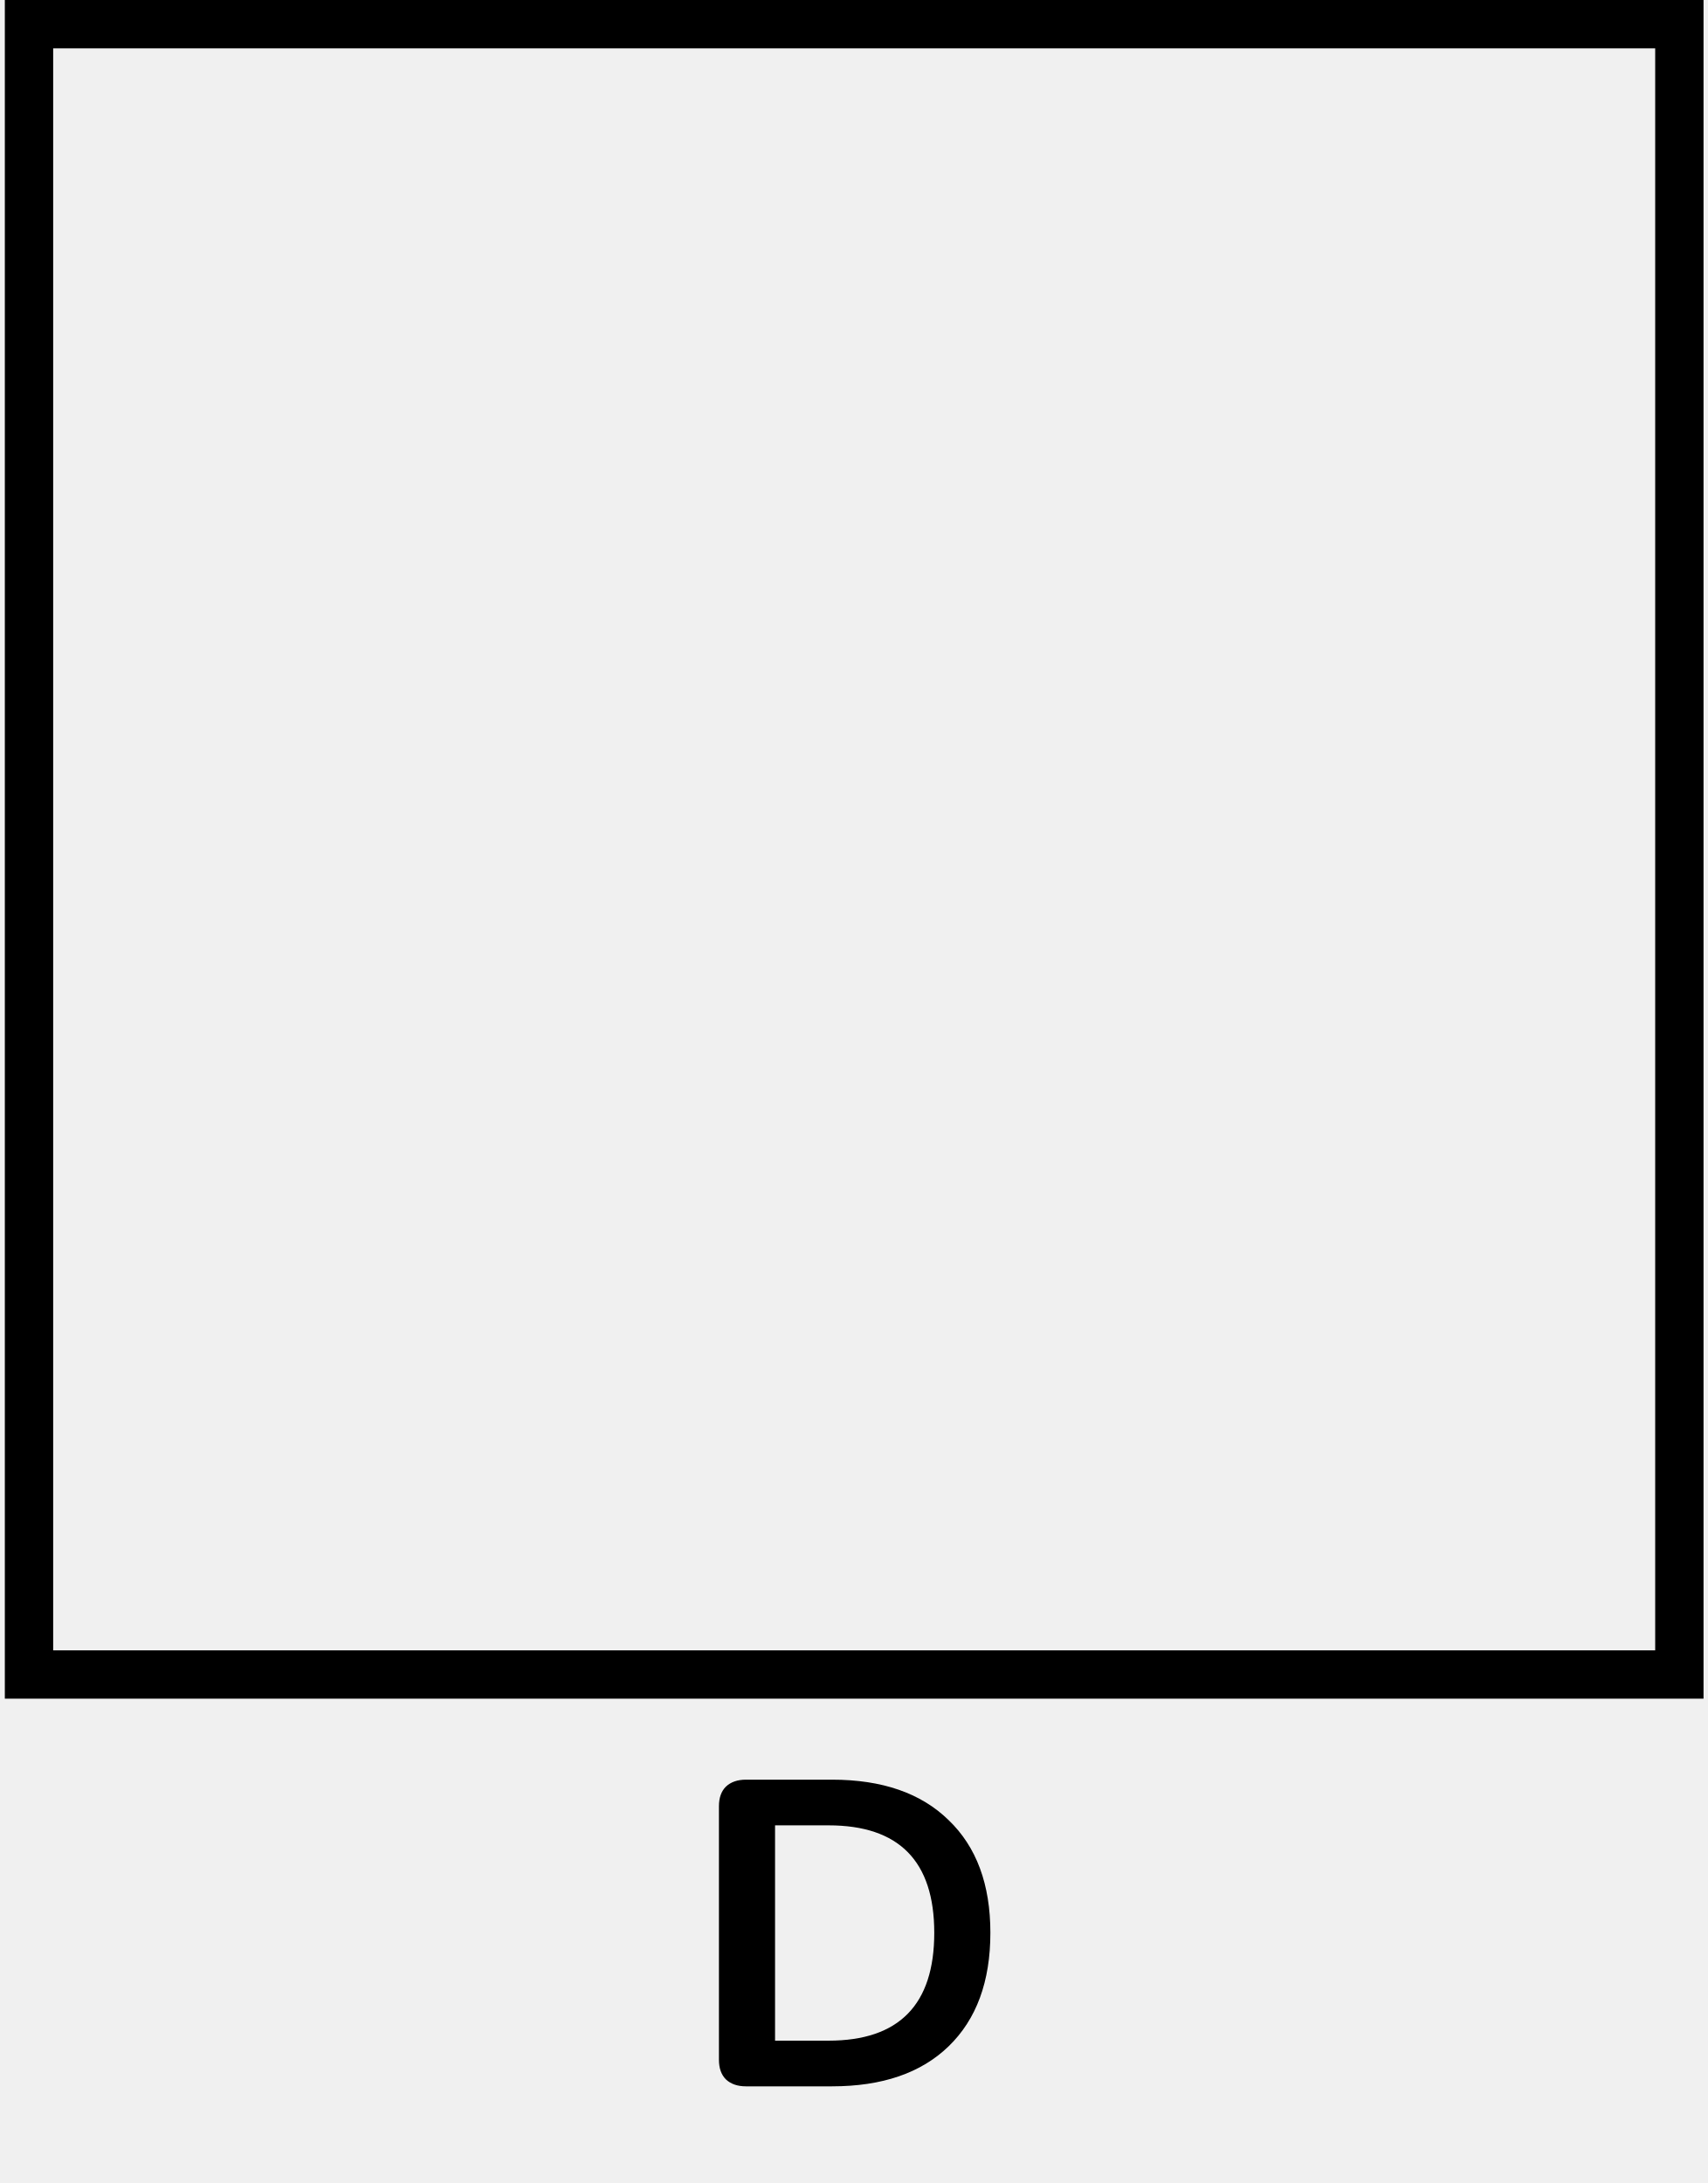
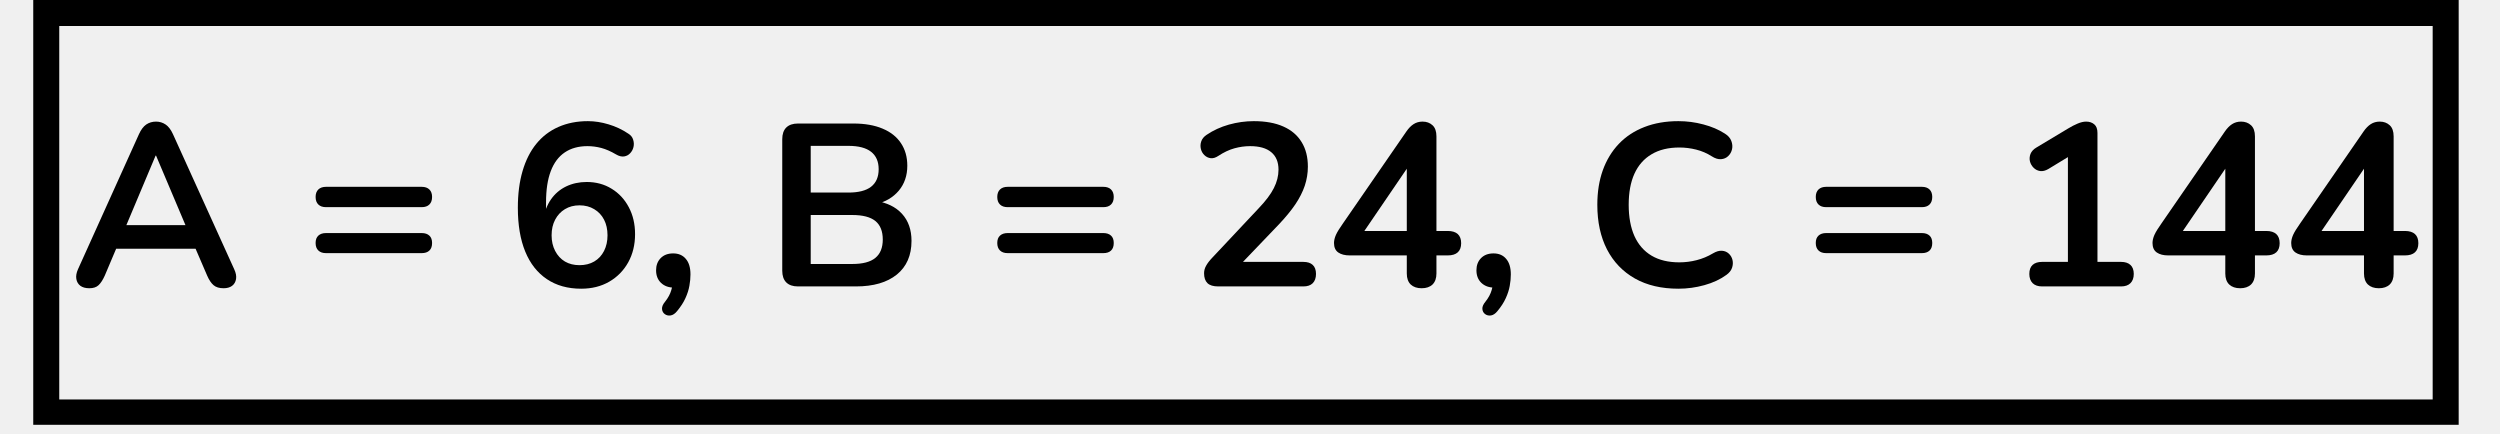
- <svg xmlns="http://www.w3.org/2000/svg" width="212" height="271" viewBox="0 0 212 271" fill="none">
-   <mask id="mask0_295_113" style="mask-type:luminance" maskUnits="userSpaceOnUse" x="0" y="0" width="212" height="211">
-     <path d="M0.6 0H211.475V210.875H0.6V0Z" fill="white" />
-   </mask>
-   <g mask="url(#mask0_295_113)">
-     <path d="M211.475 210.875H0.6V0H211.475V210.875Z" stroke="black" stroke-width="12" />
+ <svg xmlns="http://www.w3.org/2000/svg" width="571" zoomAndPan="magnify" viewBox="0 0 428.25 74.25" height="99" preserveAspectRatio="xMidYMid meet" version="1.0">
+   <defs>
+     <g />
+     <clipPath id="ffdfe94d4b">
+       <path d="M 5.695 0 L 421.172 0 L 421.172 72.766 L 5.695 72.766 Z M 5.695 0 " clip-rule="nonzero" />
+     </clipPath>
+   </defs>
+   <g clip-path="url(#ffdfe94d4b)">
+     <path stroke-linecap="butt" transform="matrix(0.7425, 0, 0, 0.7425, 5.693872, -0.00000198)" fill="none" stroke-linejoin="miter" d="M 0.002 0 L 559.566 0 L 559.566 98.159 L 0.002 98.159 Z M 0.002 0 " stroke="#000000" stroke-width="12" stroke-opacity="1" stroke-miterlimit="4" />
  </g>
-   <path d="M92.597 259C91.552 259 90.725 258.712 90.112 258.136C89.537 257.56 89.249 256.75 89.249 255.706V224.224C89.249 223.18 89.537 222.37 90.112 221.794C90.725 221.218 91.552 220.93 92.597 220.93H103.289C109.517 220.93 114.341 222.604 117.761 225.952C121.217 229.264 122.945 233.926 122.945 239.938C122.945 245.986 121.217 250.684 117.761 254.032C114.341 257.344 109.517 259 103.289 259H92.597ZM102.857 253.33C111.605 253.33 115.979 248.866 115.979 239.938C115.979 231.046 111.605 226.6 102.857 226.6H96.215V253.33H102.857Z" fill="black" />
+   <g fill="#000000" fill-opacity="1">
+     <g transform="translate(11.967, 49.06462)">
+       <g>
+         <path d="M 3.328 0.312 C 2.691 0.312 2.18 0.172 1.797 -0.109 C 1.422 -0.398 1.191 -0.789 1.109 -1.281 C 1.023 -1.77 1.117 -2.32 1.391 -2.938 L 11.844 -26.094 C 12.188 -26.852 12.598 -27.398 13.078 -27.734 C 13.566 -28.066 14.129 -28.234 14.766 -28.234 C 15.367 -28.234 15.914 -28.066 16.406 -27.734 C 16.895 -27.398 17.312 -26.852 17.656 -26.094 L 28.156 -2.938 C 28.445 -2.32 28.551 -1.766 28.469 -1.266 C 28.383 -0.766 28.156 -0.375 27.781 -0.094 C 27.414 0.176 26.93 0.312 26.328 0.312 C 25.586 0.312 25.016 0.133 24.609 -0.219 C 24.203 -0.57 23.836 -1.117 23.516 -1.859 L 20.938 -7.844 L 23.078 -6.453 L 6.375 -6.453 L 8.516 -7.844 L 5.984 -1.859 C 5.641 -1.098 5.281 -0.547 4.906 -0.203 C 4.539 0.141 4.016 0.312 3.328 0.312 Z M 14.688 -22.406 L 9.141 -9.219 L 8.109 -10.5 L 21.344 -10.5 L 20.344 -9.219 L 14.766 -22.406 Z M 14.688 -22.406 " />
+       </g>
+     </g>
+   </g>
+   <g fill="#000000" fill-opacity="1">
+     <g transform="translate(41.42647, 49.06462)">
+       <g />
+     </g>
+   </g>
+   <g fill="#000000" fill-opacity="1">
+     <g transform="translate(52.15701, 49.06462)">
+       <g>
+         <path d="M 3.688 -13.578 C 3.125 -13.578 2.688 -13.727 2.375 -14.031 C 2.062 -14.332 1.906 -14.766 1.906 -15.328 C 1.906 -15.879 2.062 -16.305 2.375 -16.609 C 2.688 -16.91 3.125 -17.062 3.688 -17.062 L 20.078 -17.062 C 20.648 -17.062 21.086 -16.91 21.391 -16.609 C 21.703 -16.305 21.859 -15.879 21.859 -15.328 C 21.859 -14.766 21.703 -14.332 21.391 -14.031 C 21.086 -13.727 20.648 -13.578 20.078 -13.578 Z M 3.688 -5.703 C 3.125 -5.703 2.688 -5.852 2.375 -6.156 C 2.062 -6.457 1.906 -6.883 1.906 -7.438 C 1.906 -8 2.062 -8.422 2.375 -8.703 C 2.688 -8.992 3.125 -9.141 3.688 -9.141 L 20.078 -9.141 C 20.648 -9.141 21.086 -8.992 21.391 -8.703 C 21.703 -8.422 21.859 -8 21.859 -7.438 C 21.859 -6.863 21.703 -6.43 21.391 -6.141 C 21.086 -5.848 20.648 -5.703 20.078 -5.703 Z M 3.688 -5.703 " />
+       </g>
+     </g>
+   </g>
+   <g fill="#000000" fill-opacity="1">
+     <g transform="translate(75.91465, 49.06462)">
+       <g />
+     </g>
+   </g>
+   <g fill="#000000" fill-opacity="1">
+     <g transform="translate(86.64519, 49.06462)">
+       <g>
+         <path d="M 12.906 0.391 C 10.613 0.391 8.656 -0.156 7.031 -1.25 C 5.406 -2.344 4.172 -3.914 3.328 -5.969 C 2.484 -8.031 2.062 -10.531 2.062 -13.469 C 2.062 -15.844 2.332 -17.945 2.875 -19.781 C 3.414 -21.613 4.195 -23.16 5.219 -24.422 C 6.25 -25.691 7.508 -26.656 9 -27.312 C 10.5 -27.977 12.188 -28.312 14.062 -28.312 C 15.219 -28.312 16.395 -28.129 17.594 -27.766 C 18.801 -27.41 19.93 -26.879 20.984 -26.172 C 21.41 -25.91 21.688 -25.566 21.812 -25.141 C 21.945 -24.723 21.969 -24.305 21.875 -23.891 C 21.781 -23.484 21.594 -23.129 21.312 -22.828 C 21.039 -22.523 20.691 -22.336 20.266 -22.266 C 19.848 -22.203 19.391 -22.316 18.891 -22.609 C 17.992 -23.141 17.148 -23.508 16.359 -23.719 C 15.566 -23.926 14.773 -24.031 13.984 -24.031 C 12.453 -24.031 11.156 -23.672 10.094 -22.953 C 9.039 -22.242 8.242 -21.176 7.703 -19.75 C 7.16 -18.332 6.891 -16.551 6.891 -14.406 L 6.891 -11.438 L 6.422 -11.438 C 6.629 -12.789 7.066 -13.945 7.734 -14.906 C 8.41 -15.875 9.273 -16.613 10.328 -17.125 C 11.391 -17.633 12.566 -17.891 13.859 -17.891 C 15.461 -17.891 16.883 -17.504 18.125 -16.734 C 19.375 -15.973 20.352 -14.922 21.062 -13.578 C 21.781 -12.234 22.141 -10.691 22.141 -8.953 C 22.141 -7.148 21.75 -5.539 20.969 -4.125 C 20.188 -2.719 19.102 -1.613 17.719 -0.812 C 16.332 -0.008 14.727 0.391 12.906 0.391 Z M 12.625 -3.641 C 13.582 -3.641 14.422 -3.848 15.141 -4.266 C 15.867 -4.691 16.43 -5.297 16.828 -6.078 C 17.223 -6.859 17.422 -7.75 17.422 -8.75 C 17.422 -9.781 17.223 -10.676 16.828 -11.438 C 16.43 -12.207 15.867 -12.805 15.141 -13.234 C 14.422 -13.672 13.582 -13.891 12.625 -13.891 C 11.676 -13.891 10.844 -13.672 10.125 -13.234 C 9.414 -12.805 8.859 -12.207 8.453 -11.438 C 8.047 -10.676 7.844 -9.781 7.844 -8.75 C 7.844 -7.75 8.047 -6.859 8.453 -6.078 C 8.859 -5.297 9.414 -4.691 10.125 -4.266 C 10.844 -3.848 11.676 -3.641 12.625 -3.641 Z M 12.625 -3.641 " />
+       </g>
+     </g>
+   </g>
+   <g fill="#000000" fill-opacity="1">
+     <g transform="translate(110.4028, 49.06462)">
+       <g>
+         <path d="M 5.578 4.234 C 5.234 4.66 4.867 4.906 4.484 4.969 C 4.109 5.031 3.773 4.957 3.484 4.75 C 3.191 4.539 3.031 4.242 3 3.859 C 2.977 3.473 3.156 3.055 3.531 2.609 C 4.051 1.953 4.406 1.289 4.594 0.625 C 4.781 -0.031 4.875 -0.617 4.875 -1.141 L 5.062 0.203 C 4.145 0.203 3.398 -0.066 2.828 -0.609 C 2.266 -1.148 1.984 -1.867 1.984 -2.766 C 1.984 -3.609 2.242 -4.301 2.766 -4.844 C 3.297 -5.383 4.008 -5.656 4.906 -5.656 C 5.832 -5.656 6.555 -5.344 7.078 -4.719 C 7.609 -4.102 7.875 -3.219 7.875 -2.062 C 7.875 -1.426 7.812 -0.77 7.688 -0.094 C 7.57 0.57 7.348 1.27 7.016 2 C 6.691 2.727 6.211 3.473 5.578 4.234 Z M 5.578 4.234 " />
+       </g>
+     </g>
+   </g>
+   <g fill="#000000" fill-opacity="1">
+     <g transform="translate(120.2227, 49.06462)">
+       <g />
+     </g>
+   </g>
+   <g fill="#000000" fill-opacity="1">
+     <g transform="translate(130.9532, 49.06462)">
+       <g>
+         <path d="M 5.734 0 C 4.867 0 4.203 -0.227 3.734 -0.688 C 3.273 -1.156 3.047 -1.82 3.047 -2.688 L 3.047 -25.219 C 3.047 -26.094 3.273 -26.758 3.734 -27.219 C 4.203 -27.676 4.867 -27.906 5.734 -27.906 L 15.25 -27.906 C 17.195 -27.906 18.859 -27.613 20.234 -27.031 C 21.609 -26.457 22.656 -25.629 23.375 -24.547 C 24.102 -23.461 24.469 -22.172 24.469 -20.672 C 24.469 -18.984 23.977 -17.555 23 -16.391 C 22.02 -15.234 20.688 -14.457 19 -14.062 L 19 -14.656 C 20.957 -14.363 22.477 -13.625 23.562 -12.438 C 24.645 -11.25 25.188 -9.703 25.188 -7.797 C 25.188 -5.316 24.348 -3.395 22.672 -2.031 C 20.992 -0.676 18.66 0 15.672 0 Z M 7.922 -3.844 L 15.047 -3.844 C 16.836 -3.844 18.156 -4.191 19 -4.891 C 19.844 -5.586 20.266 -6.633 20.266 -8.031 C 20.266 -9.457 19.844 -10.516 19 -11.203 C 18.156 -11.891 16.836 -12.234 15.047 -12.234 L 7.922 -12.234 Z M 7.922 -16.078 L 14.375 -16.078 C 16.113 -16.078 17.41 -16.41 18.266 -17.078 C 19.129 -17.754 19.562 -18.754 19.562 -20.078 C 19.562 -21.391 19.129 -22.383 18.266 -23.062 C 17.41 -23.738 16.113 -24.078 14.375 -24.078 L 7.922 -24.078 Z M 7.922 -16.078 " />
+       </g>
+     </g>
+   </g>
+   <g fill="#000000" fill-opacity="1">
+     <g transform="translate(158.1953, 49.06462)">
+       <g />
+     </g>
+   </g>
+   <g fill="#000000" fill-opacity="1">
+     <g transform="translate(168.9258, 49.06462)">
+       <g>
+         <path d="M 3.688 -13.578 C 3.125 -13.578 2.688 -13.727 2.375 -14.031 C 2.062 -14.332 1.906 -14.766 1.906 -15.328 C 1.906 -15.879 2.062 -16.305 2.375 -16.609 C 2.688 -16.91 3.125 -17.062 3.688 -17.062 L 20.078 -17.062 C 20.648 -17.062 21.086 -16.91 21.391 -16.609 C 21.703 -16.305 21.859 -15.879 21.859 -15.328 C 21.859 -14.766 21.703 -14.332 21.391 -14.031 C 21.086 -13.727 20.648 -13.578 20.078 -13.578 Z M 3.688 -5.703 C 3.125 -5.703 2.688 -5.852 2.375 -6.156 C 2.062 -6.457 1.906 -6.883 1.906 -7.438 C 1.906 -8 2.062 -8.422 2.375 -8.703 C 2.688 -8.992 3.125 -9.141 3.688 -9.141 L 20.078 -9.141 C 20.648 -9.141 21.086 -8.992 21.391 -8.703 C 21.703 -8.422 21.859 -8 21.859 -7.438 C 21.859 -6.863 21.703 -6.43 21.391 -6.141 C 21.086 -5.848 20.648 -5.703 20.078 -5.703 Z M 3.688 -5.703 " />
+       </g>
+     </g>
+   </g>
+   <g fill="#000000" fill-opacity="1">
+     <g transform="translate(192.6835, 49.06462)">
+       <g />
+     </g>
+   </g>
+   <g fill="#000000" fill-opacity="1">
+     <g transform="translate(203.414, 49.06462)">
+       <g>
+         <path d="M 5.266 0 C 4.422 0 3.805 -0.188 3.422 -0.562 C 3.035 -0.945 2.844 -1.508 2.844 -2.25 C 2.844 -2.707 2.961 -3.145 3.203 -3.562 C 3.441 -3.988 3.785 -4.438 4.234 -4.906 L 12.188 -13.375 C 13.406 -14.645 14.273 -15.801 14.797 -16.844 C 15.328 -17.883 15.594 -18.938 15.594 -20 C 15.594 -21.312 15.176 -22.312 14.344 -23 C 13.52 -23.688 12.316 -24.031 10.734 -24.031 C 9.836 -24.031 8.938 -23.906 8.031 -23.656 C 7.133 -23.406 6.227 -22.977 5.312 -22.375 C 4.832 -22.051 4.383 -21.914 3.969 -21.969 C 3.562 -22.02 3.207 -22.191 2.906 -22.484 C 2.602 -22.773 2.398 -23.129 2.297 -23.547 C 2.191 -23.973 2.211 -24.406 2.359 -24.844 C 2.504 -25.281 2.812 -25.656 3.281 -25.969 C 4.414 -26.738 5.688 -27.32 7.094 -27.719 C 8.508 -28.113 9.93 -28.312 11.359 -28.312 C 13.367 -28.312 15.055 -28.004 16.422 -27.391 C 17.797 -26.785 18.836 -25.898 19.547 -24.734 C 20.266 -23.578 20.625 -22.172 20.625 -20.516 C 20.625 -19.398 20.445 -18.312 20.094 -17.25 C 19.738 -16.195 19.195 -15.129 18.469 -14.047 C 17.738 -12.973 16.797 -11.828 15.641 -10.609 L 8.203 -2.844 L 8.203 -4.203 L 19.844 -4.203 C 20.551 -4.203 21.086 -4.031 21.453 -3.688 C 21.828 -3.344 22.016 -2.828 22.016 -2.141 C 22.016 -1.453 21.828 -0.922 21.453 -0.547 C 21.086 -0.18 20.551 0 19.844 0 Z M 5.266 0 " />
+       </g>
+     </g>
+   </g>
+   <g fill="#000000" fill-opacity="1">
+     <g transform="translate(227.1717, 49.06462)">
+       <g>
+         <path d="M 16.359 0.312 C 15.566 0.312 14.941 0.098 14.484 -0.328 C 14.035 -0.766 13.812 -1.395 13.812 -2.219 L 13.812 -5.312 L 4.031 -5.312 C 3.219 -5.312 2.566 -5.477 2.078 -5.812 C 1.586 -6.156 1.344 -6.695 1.344 -7.438 C 1.344 -7.863 1.453 -8.328 1.672 -8.828 C 1.898 -9.328 2.305 -9.988 2.891 -10.812 L 13.734 -26.531 C 14.109 -27.082 14.52 -27.504 14.969 -27.797 C 15.414 -28.086 15.93 -28.234 16.516 -28.234 C 17.203 -28.234 17.77 -28.023 18.219 -27.609 C 18.664 -27.203 18.891 -26.566 18.891 -25.703 L 18.891 -9.5 L 20.828 -9.5 C 21.586 -9.5 22.16 -9.32 22.547 -8.969 C 22.93 -8.613 23.125 -8.094 23.125 -7.406 C 23.125 -6.719 22.93 -6.195 22.547 -5.844 C 22.16 -5.488 21.586 -5.312 20.828 -5.312 L 18.891 -5.312 L 18.891 -2.219 C 18.891 -1.395 18.664 -0.766 18.219 -0.328 C 17.77 0.098 17.148 0.312 16.359 0.312 Z M 13.812 -9.5 L 13.812 -21.859 L 14.969 -21.859 L 5.625 -8.156 L 5.625 -9.5 Z M 13.812 -9.5 " />
+       </g>
+     </g>
+   </g>
+   <g fill="#000000" fill-opacity="1">
+     <g transform="translate(250.9293, 49.06462)">
+       <g>
+         <path d="M 5.578 4.234 C 5.234 4.66 4.867 4.906 4.484 4.969 C 4.109 5.031 3.773 4.957 3.484 4.75 C 3.191 4.539 3.031 4.242 3 3.859 C 2.977 3.473 3.156 3.055 3.531 2.609 C 4.051 1.953 4.406 1.289 4.594 0.625 C 4.781 -0.031 4.875 -0.617 4.875 -1.141 L 5.062 0.203 C 4.145 0.203 3.398 -0.066 2.828 -0.609 C 2.266 -1.148 1.984 -1.867 1.984 -2.766 C 1.984 -3.609 2.242 -4.301 2.766 -4.844 C 3.297 -5.383 4.008 -5.656 4.906 -5.656 C 5.832 -5.656 6.555 -5.344 7.078 -4.719 C 7.609 -4.102 7.875 -3.219 7.875 -2.062 C 7.875 -1.426 7.812 -0.77 7.688 -0.094 C 7.57 0.57 7.348 1.27 7.016 2 C 6.691 2.727 6.211 3.473 5.578 4.234 Z M 5.578 4.234 " />
+       </g>
+     </g>
+   </g>
+   <g fill="#000000" fill-opacity="1">
+     <g transform="translate(260.7491, 49.06462)">
+       <g />
+     </g>
+   </g>
+   <g fill="#000000" fill-opacity="1">
+     <g transform="translate(271.4797, 49.06462)">
+       <g>
+         <path d="M 16.031 0.391 C 13.133 0.391 10.648 -0.191 8.578 -1.359 C 6.504 -2.535 4.91 -4.195 3.797 -6.344 C 2.691 -8.5 2.141 -11.047 2.141 -13.984 C 2.141 -16.172 2.453 -18.141 3.078 -19.891 C 3.711 -21.648 4.625 -23.156 5.812 -24.406 C 7.008 -25.664 8.469 -26.629 10.188 -27.297 C 11.914 -27.973 13.863 -28.312 16.031 -28.312 C 17.488 -28.312 18.914 -28.125 20.312 -27.75 C 21.707 -27.383 22.938 -26.859 24 -26.172 C 24.551 -25.828 24.914 -25.41 25.094 -24.922 C 25.281 -24.43 25.32 -23.957 25.219 -23.5 C 25.113 -23.039 24.895 -22.648 24.562 -22.328 C 24.238 -22.016 23.832 -21.836 23.344 -21.797 C 22.852 -21.754 22.316 -21.922 21.734 -22.297 C 20.922 -22.816 20.035 -23.195 19.078 -23.438 C 18.129 -23.676 17.164 -23.797 16.188 -23.797 C 14.312 -23.797 12.727 -23.41 11.438 -22.641 C 10.145 -21.879 9.164 -20.77 8.5 -19.312 C 7.844 -17.863 7.516 -16.086 7.516 -13.984 C 7.516 -11.891 7.844 -10.102 8.5 -8.625 C 9.164 -7.156 10.145 -6.035 11.438 -5.266 C 12.727 -4.504 14.312 -4.125 16.188 -4.125 C 17.195 -4.125 18.188 -4.25 19.156 -4.5 C 20.133 -4.75 21.062 -5.133 21.938 -5.656 C 22.52 -6 23.039 -6.148 23.5 -6.109 C 23.957 -6.078 24.344 -5.914 24.656 -5.625 C 24.977 -5.332 25.191 -4.969 25.297 -4.531 C 25.398 -4.094 25.375 -3.645 25.219 -3.188 C 25.062 -2.727 24.742 -2.328 24.266 -1.984 C 23.211 -1.211 21.953 -0.625 20.484 -0.219 C 19.023 0.188 17.539 0.391 16.031 0.391 Z M 16.031 0.391 " />
+       </g>
+     </g>
+   </g>
+   <g fill="#000000" fill-opacity="1">
+     <g transform="translate(298.405, 49.06462)">
+       <g />
+     </g>
+   </g>
+   <g fill="#000000" fill-opacity="1">
+     <g transform="translate(309.1355, 49.06462)">
+       <g>
+         <path d="M 3.688 -13.578 C 3.125 -13.578 2.688 -13.727 2.375 -14.031 C 2.062 -14.332 1.906 -14.766 1.906 -15.328 C 1.906 -15.879 2.062 -16.305 2.375 -16.609 C 2.688 -16.91 3.125 -17.062 3.688 -17.062 L 20.078 -17.062 C 20.648 -17.062 21.086 -16.91 21.391 -16.609 C 21.703 -16.305 21.859 -15.879 21.859 -15.328 C 21.859 -14.766 21.703 -14.332 21.391 -14.031 C 21.086 -13.727 20.648 -13.578 20.078 -13.578 Z M 3.688 -5.703 C 3.125 -5.703 2.688 -5.852 2.375 -6.156 C 2.062 -6.457 1.906 -6.883 1.906 -7.438 C 1.906 -8 2.062 -8.422 2.375 -8.703 C 2.688 -8.992 3.125 -9.141 3.688 -9.141 L 20.078 -9.141 C 20.648 -9.141 21.086 -8.992 21.391 -8.703 C 21.703 -8.422 21.859 -8 21.859 -7.438 C 21.859 -6.863 21.703 -6.43 21.391 -6.141 C 21.086 -5.848 20.648 -5.703 20.078 -5.703 Z M 3.688 -5.703 " />
+       </g>
+     </g>
+   </g>
+   <g fill="#000000" fill-opacity="1">
+     <g transform="translate(332.8932, 49.06462)">
+       <g />
+     </g>
+   </g>
+   <g fill="#000000" fill-opacity="1">
+     <g transform="translate(343.6237, 49.06462)">
+       <g>
+         <path d="M 6.172 0 C 5.484 0 4.945 -0.188 4.562 -0.562 C 4.188 -0.945 4 -1.473 4 -2.141 C 4 -2.828 4.188 -3.344 4.562 -3.688 C 4.945 -4.031 5.484 -4.203 6.172 -4.203 L 10.609 -4.203 L 10.609 -23.641 L 13.062 -23.641 L 7.25 -20.109 C 6.75 -19.816 6.281 -19.703 5.844 -19.766 C 5.406 -19.836 5.035 -20.023 4.734 -20.328 C 4.43 -20.629 4.223 -20.988 4.109 -21.406 C 4.004 -21.832 4.035 -22.266 4.203 -22.703 C 4.379 -23.141 4.719 -23.504 5.219 -23.797 L 10.688 -27.078 C 11.219 -27.398 11.742 -27.672 12.266 -27.891 C 12.797 -28.117 13.285 -28.234 13.734 -28.234 C 14.297 -28.234 14.758 -28.078 15.125 -27.766 C 15.488 -27.461 15.672 -26.973 15.672 -26.297 L 15.672 -4.203 L 19.719 -4.203 C 20.406 -4.203 20.938 -4.031 21.312 -3.688 C 21.695 -3.344 21.891 -2.828 21.891 -2.141 C 21.891 -1.453 21.695 -0.922 21.312 -0.547 C 20.938 -0.18 20.406 0 19.719 0 Z M 6.172 0 " />
+       </g>
+     </g>
+   </g>
+   <g fill="#000000" fill-opacity="1">
+     <g transform="translate(367.3813, 49.06462)">
+       <g>
+         <path d="M 16.359 0.312 C 15.566 0.312 14.941 0.098 14.484 -0.328 C 14.035 -0.766 13.812 -1.395 13.812 -2.219 L 13.812 -5.312 L 4.031 -5.312 C 3.219 -5.312 2.566 -5.477 2.078 -5.812 C 1.586 -6.156 1.344 -6.695 1.344 -7.438 C 1.344 -7.863 1.453 -8.328 1.672 -8.828 C 1.898 -9.328 2.305 -9.988 2.891 -10.812 L 13.734 -26.531 C 14.109 -27.082 14.52 -27.504 14.969 -27.797 C 15.414 -28.086 15.93 -28.234 16.516 -28.234 C 17.203 -28.234 17.77 -28.023 18.219 -27.609 C 18.664 -27.203 18.891 -26.566 18.891 -25.703 L 18.891 -9.5 L 20.828 -9.5 C 21.586 -9.5 22.16 -9.32 22.547 -8.969 C 22.93 -8.613 23.125 -8.094 23.125 -7.406 C 23.125 -6.719 22.93 -6.195 22.547 -5.844 C 22.16 -5.488 21.586 -5.312 20.828 -5.312 L 18.891 -5.312 L 18.891 -2.219 C 18.891 -1.395 18.664 -0.766 18.219 -0.328 C 17.77 0.098 17.148 0.312 16.359 0.312 Z M 13.812 -9.5 L 13.812 -21.859 L 14.969 -21.859 L 5.625 -8.156 L 5.625 -9.5 Z M 13.812 -9.5 " />
+       </g>
+     </g>
+   </g>
+   <g fill="#000000" fill-opacity="1">
+     <g transform="translate(391.139, 49.06462)">
+       <g>
+         <path d="M 16.359 0.312 C 15.566 0.312 14.941 0.098 14.484 -0.328 C 14.035 -0.766 13.812 -1.395 13.812 -2.219 L 13.812 -5.312 L 4.031 -5.312 C 3.219 -5.312 2.566 -5.477 2.078 -5.812 C 1.586 -6.156 1.344 -6.695 1.344 -7.438 C 1.344 -7.863 1.453 -8.328 1.672 -8.828 C 1.898 -9.328 2.305 -9.988 2.891 -10.812 L 13.734 -26.531 C 14.109 -27.082 14.52 -27.504 14.969 -27.797 C 15.414 -28.086 15.93 -28.234 16.516 -28.234 C 17.203 -28.234 17.77 -28.023 18.219 -27.609 C 18.664 -27.203 18.891 -26.566 18.891 -25.703 L 18.891 -9.5 L 20.828 -9.5 C 21.586 -9.5 22.16 -9.32 22.547 -8.969 C 22.93 -8.613 23.125 -8.094 23.125 -7.406 C 23.125 -6.719 22.93 -6.195 22.547 -5.844 C 22.16 -5.488 21.586 -5.312 20.828 -5.312 L 18.891 -5.312 L 18.891 -2.219 C 18.891 -1.395 18.664 -0.766 18.219 -0.328 C 17.77 0.098 17.148 0.312 16.359 0.312 Z M 13.812 -9.5 L 13.812 -21.859 L 14.969 -21.859 L 5.625 -8.156 L 5.625 -9.5 Z M 13.812 -9.5 " />
+       </g>
+     </g>
+   </g>
</svg>
